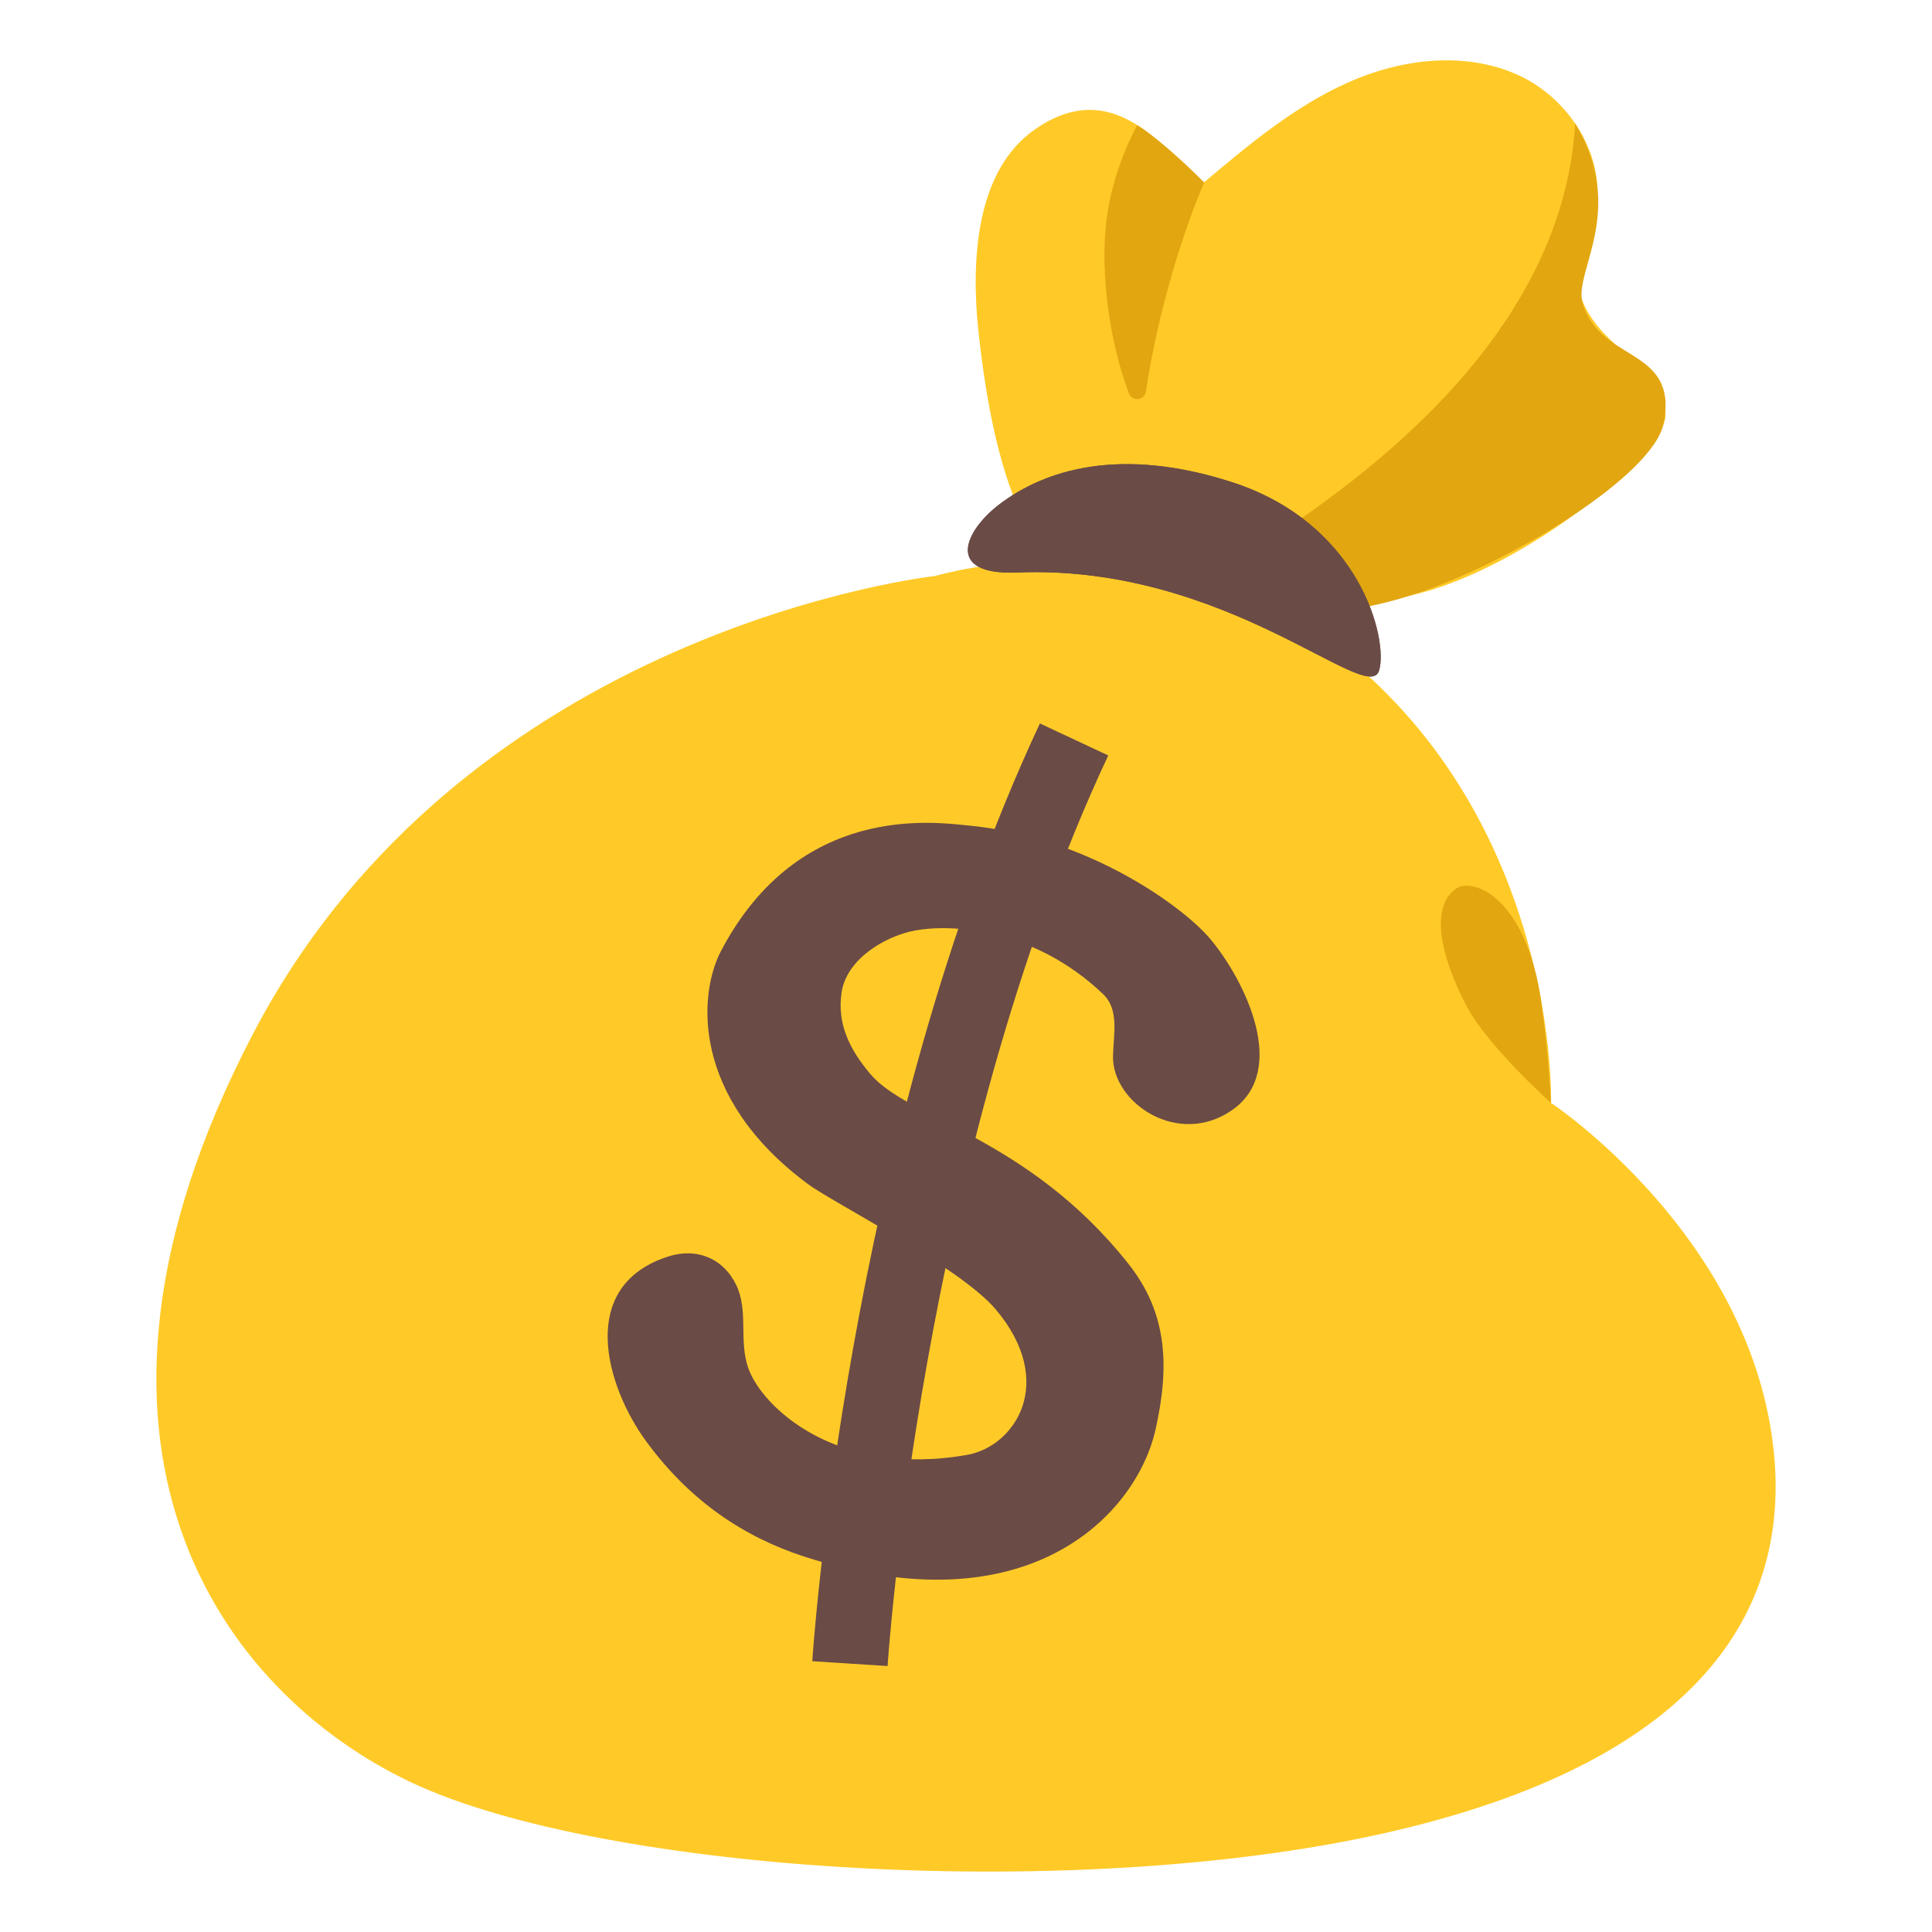
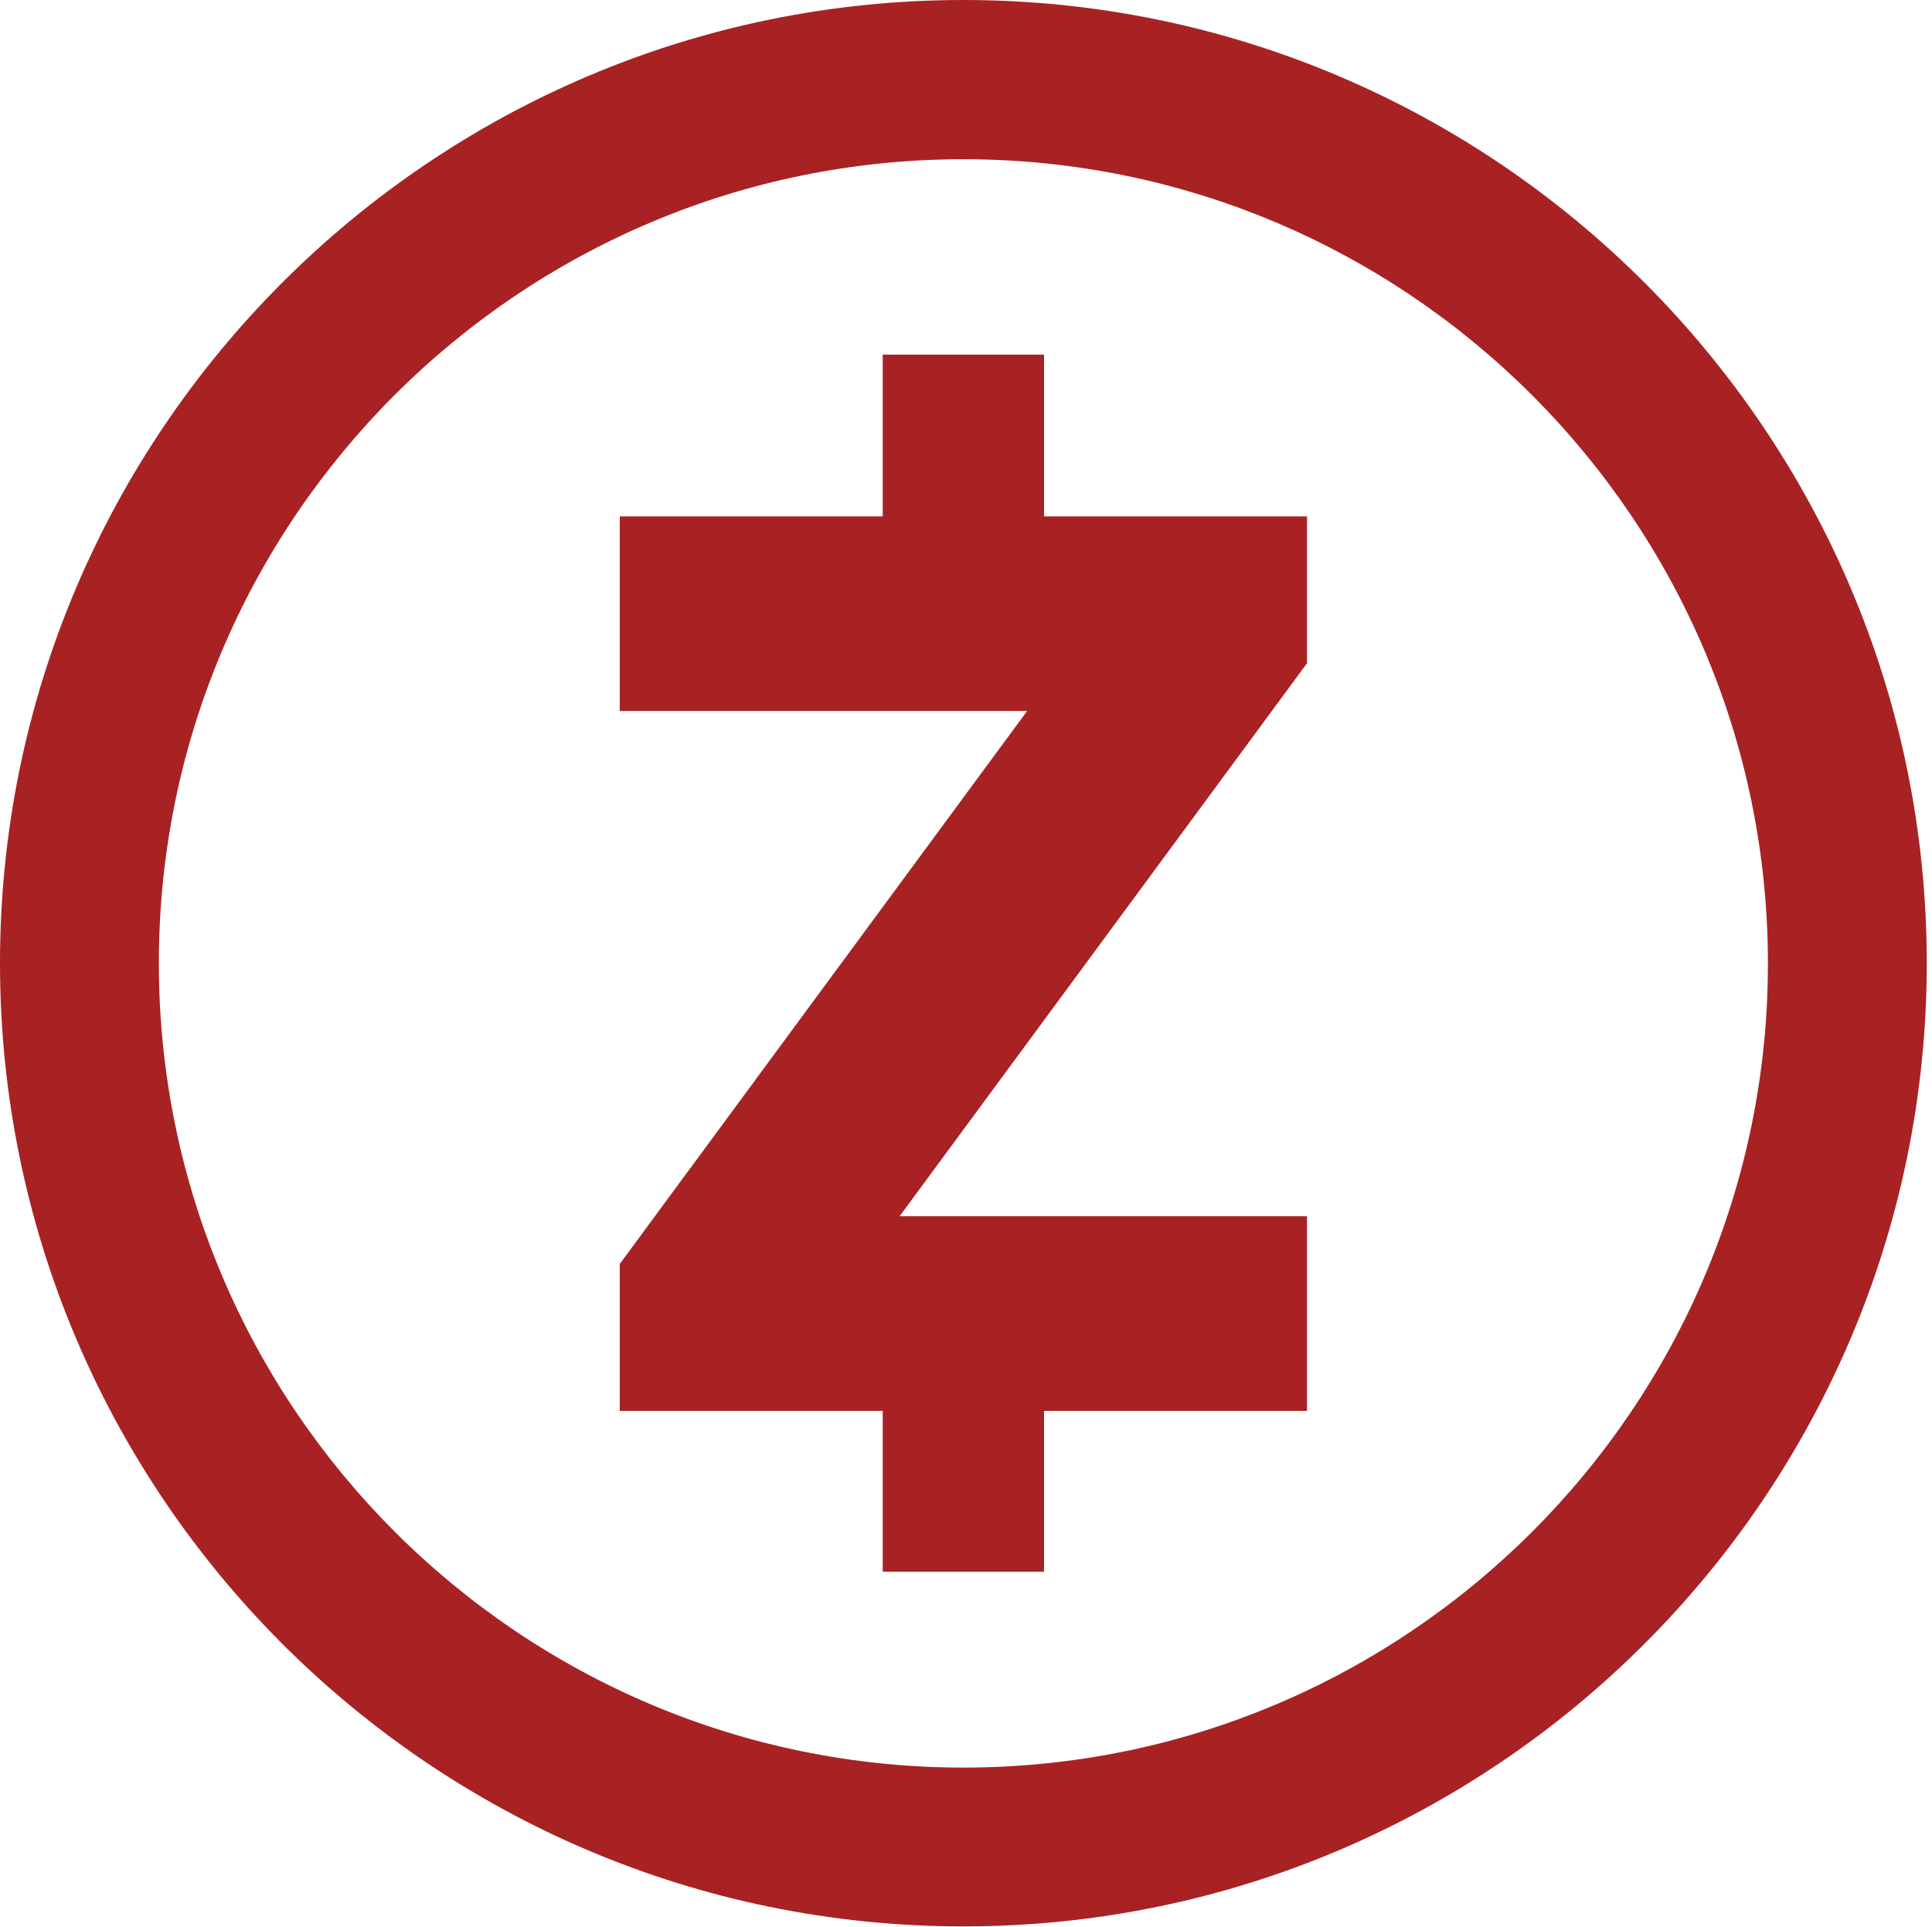
- <svg xmlns="http://www.w3.org/2000/svg" width="800px" height="800px" viewBox="0 0 128 128" aria-hidden="true" role="img" class="iconify iconify--noto" preserveAspectRatio="xMidYMid meet">
-   <g fill="none">
-     <path d="M93.46 39.45c6.71-1.49 15.45-8.15 16.78-11.43c.78-1.92-3.11-4.92-4.15-6.13c-2.38-2.76-1.42-4.12-.5-7.41c1.05-3.74-1.44-7.87-4.97-9.49s-7.75-1.11-11.3.47c-3.55 1.58-6.58 4.12-9.55 6.62c-2.17-1.37-5.63-7.42-11.23-3.49c-3.87 2.71-4.22 8.61-3.72 13.32c1.17 10.87 3.85 16.51 8.9 18.03c6.38 1.92 13.44.91 19.74-.49z" fill="#FFCA28">
- 
- </path>
-     <path d="M104.36 8.18c-.85 14.65-15.14 24.37-21.92 28.65l4.4 3.78s2.79.06 6.61-1.16c6.55-2.08 16.12-7.96 16.78-11.43c.97-5.05-4.21-3.95-5.38-7.94c-.61-2.11 2.97-6.1-.49-11.9zm-24.58 3.91s-2.55-2.61-4.44-3.8c-.94 1.77-1.61 3.69-1.94 5.67c-.59 3.48 0 8.42 1.39 12.1c.22.57 1.04.48 1.13-.12c1.2-7.91 3.86-13.85 3.86-13.85z" fill="#E2A610">
- 
- </path>
-     <path d="M61.96 38.16S30.77 41.53 16.7 68.61c-14.07 27.08-2.11 43.5 10.55 49.48c12.66 5.98 44.56 8.09 65.31 3.17s25.94-15.12 24.97-24.97c-1.41-14.38-14.77-23.22-14.77-23.22s.53-17.76-13.25-29.29c-12.23-10.24-27.55-5.62-27.55-5.62z" fill="#FFCA28">
- 
- </path>
-     <path d="M74.76 83.73c-6.69-8.44-14.59-9.57-17.12-12.6c-1.38-1.65-2.19-3.32-1.88-5.39c.33-2.2 2.88-3.72 4.86-4.09c2.31-.44 7.82-.21 12.45 4.2c1.1 1.04.7 2.66.67 4.11c-.08 3.11 4.37 6.13 7.97 3.53c3.61-2.61.84-8.42-1.49-11.24c-1.76-2.13-8.14-6.82-16.07-7.56c-2.23-.21-11.2-1.54-16.38 8.31c-1.49 2.83-2.04 9.67 5.76 15.45c1.63 1.21 10.09 5.51 12.44 8.3c4.07 4.83 1.28 9.08-1.9 9.64c-8.67 1.52-13.58-3.17-14.49-5.74c-.65-1.83.03-3.81-.81-5.53c-.86-1.77-2.62-2.47-4.48-1.88c-6.1 1.94-4.16 8.61-1.46 12.28c2.89 3.93 6.44 6.3 10.43 7.6c14.89 4.85 22.05-2.81 23.3-8.42c.92-4.11.82-7.67-1.8-10.97z" fill="#6B4B46">
- 
- </path>
-     <path d="M71.16 48.99c-12.67 27.06-14.85 61.23-14.85 61.23" stroke="#6B4B46" stroke-width="5" stroke-miterlimit="10">
- 
- </path>
-     <path d="M81.67 31.96c8.44 2.75 10.31 10.38 9.7 12.46c-.73 2.44-10.08-7.06-23.98-6.49c-4.86.2-3.45-2.78-1.2-4.5c2.97-2.27 7.96-3.91 15.48-1.47z" fill="#6D4C41">
- 
- </path>
-     <path d="M81.67 31.96c8.44 2.75 10.31 10.38 9.7 12.46c-.73 2.44-10.08-7.06-23.98-6.49c-4.86.2-3.45-2.78-1.2-4.5c2.97-2.27 7.96-3.91 15.48-1.47z" fill="#6B4B46">
- 
- </path>
-     <path d="M96.49 58.86c1.06-.73 4.62.53 5.62 7.5c.49 3.41.64 6.71.64 6.71s-4.2-3.77-5.59-6.42c-1.75-3.35-2.43-6.59-.67-7.79z" fill="#E2A610">
- 
- </path>
-   </g>
+ <svg xmlns="http://www.w3.org/2000/svg" height="199.458" viewBox="0 0 200 199.458" width="200">
+   <path d="m99.729 0c-54.998 0-99.729 44.731-99.729 99.729 0 54.998 44.731 99.729 99.729 99.729 54.998 0 99.729-44.731 99.729-99.729 0-54.998-44.731-99.729-99.729-99.729zm0 183.014c-45.924 0-83.285-37.361-83.285-83.285 0-45.924 37.361-83.242 83.285-83.242 45.924 0 83.285 37.361 83.285 83.285 0 45.924-37.361 83.242-83.285 83.242zm8.35-129.55h27.222v15.209l-42.175 57.256h42.175v20.15h-27.222v16.657h-16.7v-16.657h-27.222v-15.209l42.175-57.256h-42.175v-20.15h27.222v-16.742h16.7z" fill="#a82224" stroke-width=".426" />
</svg>
